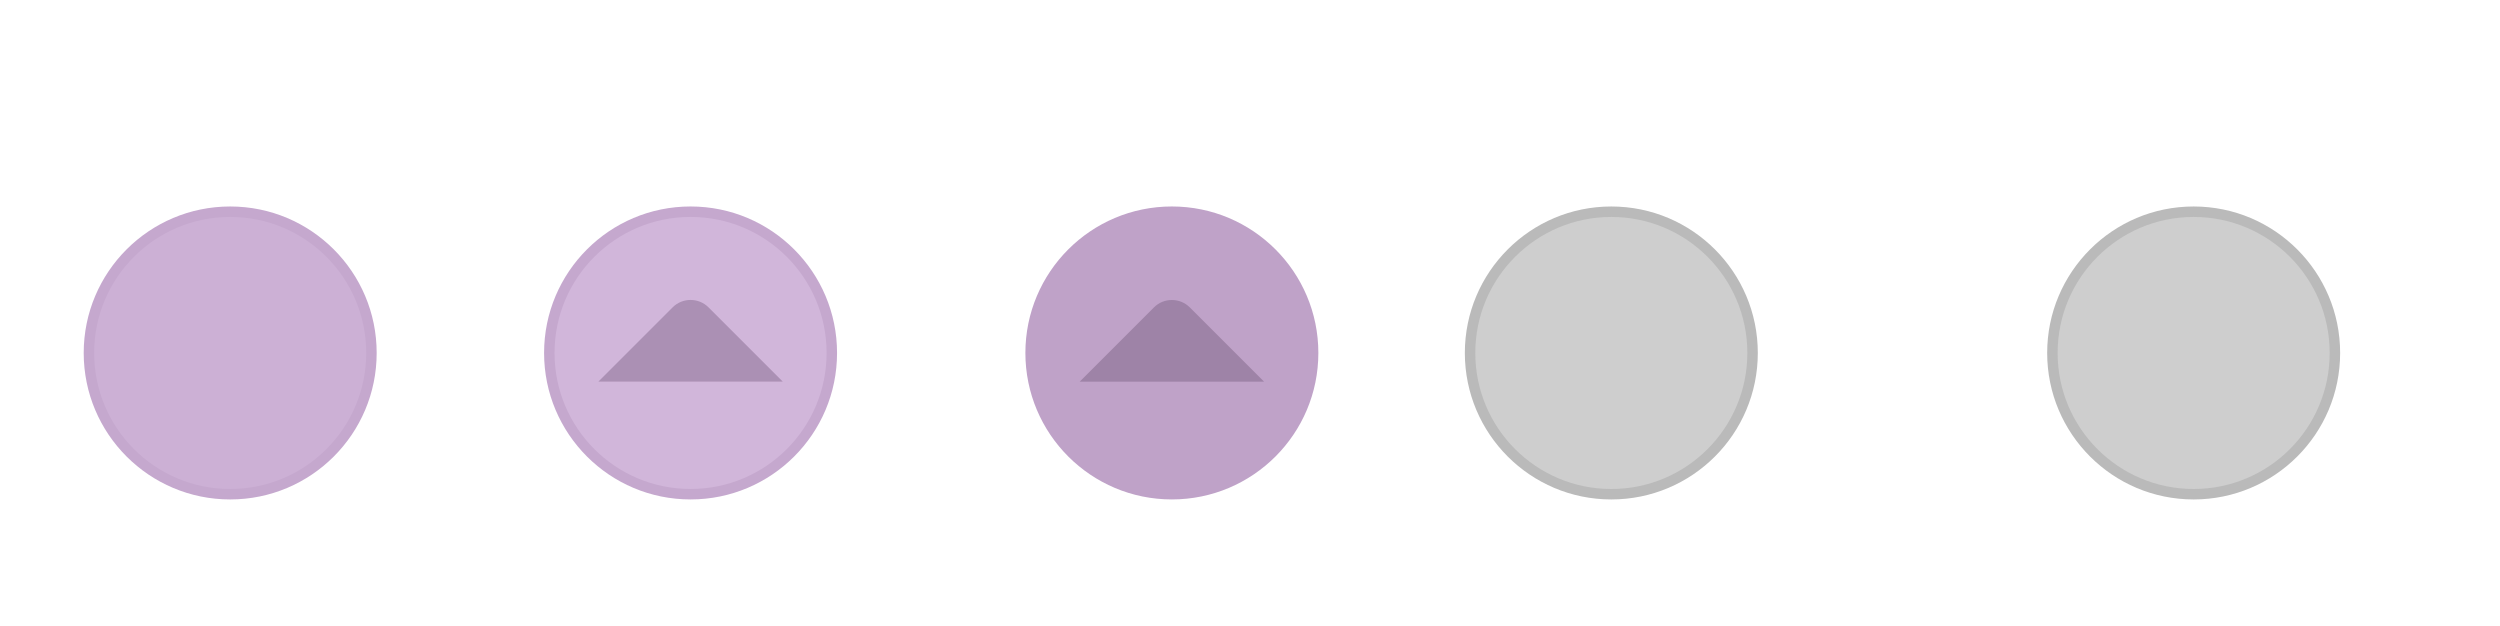
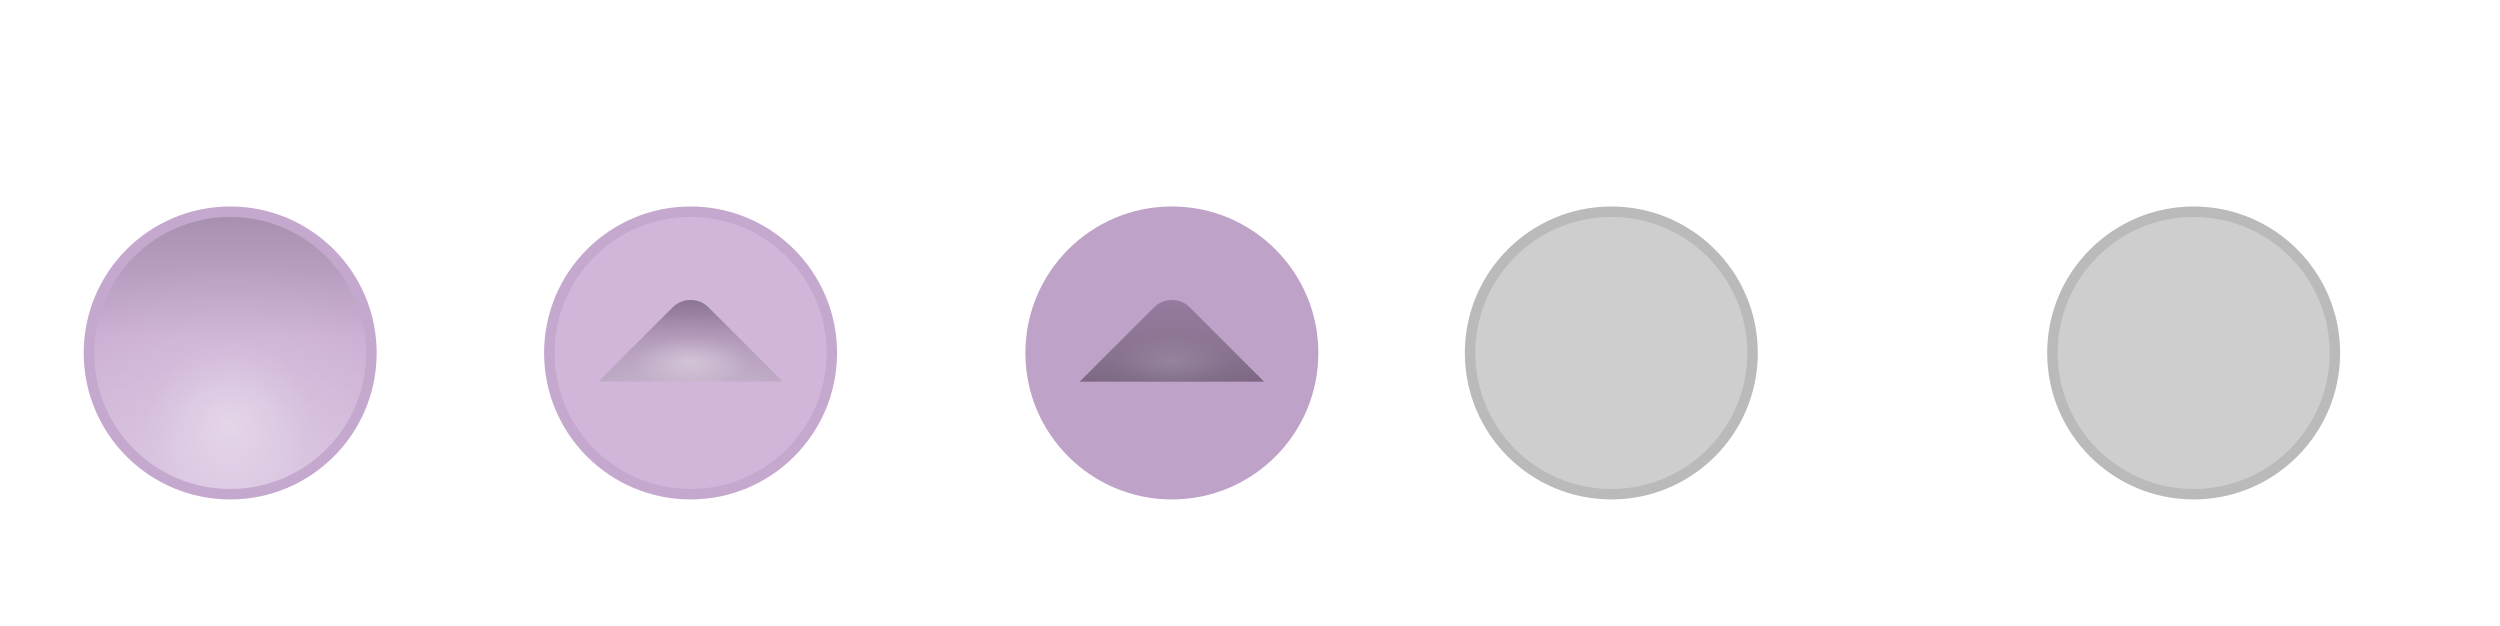
<svg xmlns="http://www.w3.org/2000/svg" xmlns:xlink="http://www.w3.org/1999/xlink" width="119.467" height="29.867" id="svg4428" version="1.1">
+   <defs id="xmt-gloss">
+     <linearGradient id="xmtg-9e83a7" x1="0" y1="0" x2="0" y2="1">
+       <stop offset="0" stop-color="#b39eba" />
+       <stop offset="0.55" stop-color="#9e83a7" />
+       <stop offset="1" stop-color="#826b89" />
+     </linearGradient>
+     <linearGradient id="xmtp-9e83a7" x1="0" y1="0" x2="0" y2="1">
+       <stop offset="0" stop-color="#7b6682" />
+       <stop offset="1" stop-color="#967c9f" />
+     </linearGradient>
+     <linearGradient id="xmtg-ab90b4" x1="0" y1="0" x2="0" y2="1">
+       <stop offset="0" stop-color="#bda8c4" />
+       <stop offset="0.55" stop-color="#ab90b4" />
+       <stop offset="1" stop-color="#8c7694" />
+     </linearGradient>
+     <linearGradient id="xmtp-ab90b4" x1="0" y1="0" x2="0" y2="1">
+       <stop offset="0" stop-color="#85708c" />
+       <stop offset="1" stop-color="#a289ab" />
+     </linearGradient>
+     <linearGradient id="xmtg-ccb0d5" x1="0" y1="0" x2="0" y2="1">
+       <stop offset="0" stop-color="#d7c1de" />
+       <stop offset="0.55" stop-color="#ccb0d5" />
+       <stop offset="1" stop-color="#a790af" />
+     </linearGradient>
+     <linearGradient id="xmtp-ccb0d5" x1="0" y1="0" x2="0" y2="1">
+       <stop offset="0" stop-color="#9f89a6" />
+       <stop offset="1" stop-color="#c2a7ca" />
+     </linearGradient>
+     <radialGradient id="xmtgloss" cx="0.5" cy="0.24" r="0.62">
+       <stop offset="0" stop-color="#ffffff" stop-opacity="0.45" />
+       <stop offset="0.5" stop-color="#ffffff" stop-opacity="0.1" />
+       <stop offset="1" stop-color="#ffffff" stop-opacity="0" />
+     </radialGradient>
+   </defs>
  <defs id="defs4430">
    <linearGradient id="linearGradient3913">
      <stop style="stop-color:#ffffff;stop-opacity:1;" offset="0" id="stop3915" />
      <stop id="stop3921" offset="0.5" style="stop-color:#ffffff;stop-opacity:0.498;" />
      <stop style="stop-color:#ffffff;stop-opacity:0;" offset="1" id="stop3917" />
    </linearGradient>
    <linearGradient id="linearGradient3868">
      <stop style="stop-color:#5a5a5a;stop-opacity:1;" offset="0" id="stop3870" />
      <stop style="stop-color:#646464;stop-opacity:1;" offset="1" id="stop3872" />
    </linearGradient>
    <linearGradient id="linearGradient3813">
      <stop style="stop-color:#666666;stop-opacity:1;" offset="0" id="stop3815" />
      <stop style="stop-color:#636363;stop-opacity:1;" offset="1" id="stop3817" />
    </linearGradient>
    <linearGradient id="linearGradient3787">
      <stop style="stop-color:#e5e5df;stop-opacity:1;" offset="0" id="stop3789" />
      <stop style="stop-color:#dadad4;stop-opacity:1;" offset="1" id="stop3791" />
    </linearGradient>
    <linearGradient id="linearGradient3806-3-5-6">
      <stop style="stop-color:#303030;stop-opacity:1;" offset="0" id="stop3808-6-9-1" />
      <stop style="stop-color:#232323;stop-opacity:1;" offset="1" id="stop3810-4-6-3" />
    </linearGradient>
    <linearGradient xlink:href="#linearGradient3787" id="linearGradient3793" x1="40" y1="1044.362" x2="40" y2="1032.362" gradientUnits="userSpaceOnUse" />
    <linearGradient xlink:href="#linearGradient3787" id="linearGradient3828" gradientUnits="userSpaceOnUse" x1="40" y1="1044.362" x2="40" y2="1032.362" gradientTransform="matrix(1.166667,0,0,1.076923,-6.5,-80.33555)" />
    <linearGradient xlink:href="#linearGradient3787-8" id="linearGradient3835" gradientUnits="userSpaceOnUse" gradientTransform="matrix(1.166667,0,0,1.076923,-35.5,-1105.698)" x1="40" y1="1044.362" x2="40" y2="1032.362" />
    <linearGradient xlink:href="#linearGradient3787-8" id="linearGradient3835-4" gradientUnits="userSpaceOnUse" gradientTransform="matrix(1.166667,0,0,1.076923,-35.5,-1105.698)" x1="40" y1="1044.362" x2="40" y2="1032.362" />
    <linearGradient id="linearGradient3787-8">
      <stop style="stop-color:#f5f5ee;stop-opacity:1;" offset="0" id="stop3789-2" />
      <stop style="stop-color:#e6e6df;stop-opacity:1;" offset="1" id="stop3791-6" />
    </linearGradient>
    <linearGradient xlink:href="#linearGradient3787-8" id="linearGradient3835-3" gradientUnits="userSpaceOnUse" gradientTransform="matrix(1.166667,0,0,1.076923,-35.5,-1105.698)" x1="40" y1="1044.362" x2="40" y2="1032.362" />
    <linearGradient id="linearGradient3787-7">
      <stop style="stop-color:#f5f5ee;stop-opacity:1;" offset="0" id="stop3789-3" />
      <stop style="stop-color:#e6e6e0;stop-opacity:1;" offset="1" id="stop3791-3" />
    </linearGradient>
    <linearGradient xlink:href="#linearGradient3787" id="linearGradient3807" x1="11" y1="15.75" x2="11" y2="8.25" gradientUnits="userSpaceOnUse" />
    <linearGradient xlink:href="#linearGradient3813" id="linearGradient3819" x1="29.5" y1="15.2" x2="29.5" y2="8.8" gradientUnits="userSpaceOnUse" />
    <linearGradient xlink:href="#linearGradient4231" id="linearGradient3807-1" x1="10" y1="7" x2="10" y2="15.889" gradientUnits="userSpaceOnUse" />
    <linearGradient id="linearGradient4231">
      <stop id="stop4233" offset="0" style="stop-color:#e7e7e1;stop-opacity:1;" />
      <stop id="stop4239" offset="1" style="stop-color:#dadad3;stop-opacity:1;" />
    </linearGradient>
    <linearGradient xlink:href="#linearGradient4231-1" id="linearGradient3807-1-1" x1="10" y1="15.889" x2="10" y2="7" gradientUnits="userSpaceOnUse" />
    <linearGradient id="linearGradient4231-1">
      <stop id="stop4233-6" offset="0" style="stop-color:#e5e5de;stop-opacity:1;" />
      <stop id="stop4239-7" offset="1" style="stop-color:#dadad3;stop-opacity:1;" />
    </linearGradient>
    <linearGradient id="linearGradient4363">
      <stop style="stop-color:#979791;stop-opacity:1;" offset="0" id="stop4365" />
      <stop style="stop-color:#dadad4;stop-opacity:0;" offset="1" id="stop4367" />
    </linearGradient>
    <linearGradient id="linearGradient4363-7">
      <stop style="stop-color:#f5f5ef;stop-opacity:1;" offset="0" id="stop4365-9" />
      <stop style="stop-color:#dadad4;stop-opacity:0;" offset="1" id="stop4367-8" />
    </linearGradient>
    <linearGradient xlink:href="#linearGradient4231-7" id="linearGradient4361" gradientUnits="userSpaceOnUse" gradientTransform="matrix(1.1875,0,0,1,-41.25,0)" x1="248.632" y1="79" x2="248.632" y2="58" />
    <linearGradient id="linearGradient4231-7">
      <stop id="stop4233-4" offset="0" style="stop-color:#e6e6df;stop-opacity:1;" />
      <stop id="stop4239-8" offset="1" style="stop-color:#d1d1ca;stop-opacity:1;" />
    </linearGradient>
    <linearGradient xlink:href="#linearGradient4231-7" id="linearGradient3127" gradientUnits="userSpaceOnUse" gradientTransform="matrix(1.1875,0,0,1,-262.25,-55.99998)" x1="248.632" y1="79" x2="248.632" y2="58" />
    <linearGradient xlink:href="#linearGradient4231-7" id="linearGradient3154" gradientUnits="userSpaceOnUse" gradientTransform="matrix(1.1875,0,0,1,-262.25,-55.99998)" x1="248.632" y1="79" x2="248.632" y2="58" />
    <linearGradient xlink:href="#linearGradient4231-7" id="linearGradient3159" gradientUnits="userSpaceOnUse" gradientTransform="matrix(1.1875,0,0,1,-249.25,-54.99998)" x1="248.632" y1="79" x2="248.632" y2="58" />
    <linearGradient xlink:href="#linearGradient4231-7-9" id="linearGradient3159-0" gradientUnits="userSpaceOnUse" gradientTransform="matrix(1.1875,0,0,1,-262.25,-55.99998)" x1="248.632" y1="79" x2="248.632" y2="58" />
    <linearGradient id="linearGradient4231-7-9">
      <stop id="stop4233-4-2" offset="0" style="stop-color:#e6e6df;stop-opacity:1;" />
      <stop id="stop4239-8-9" offset="1" style="stop-color:#d1d1ca;stop-opacity:1;" />
    </linearGradient>
    <linearGradient id="linearGradient4231-5">
      <stop id="stop4233-41" offset="0" style="stop-color:#e5e5de;stop-opacity:1;" />
      <stop id="stop4239-73" offset="1" style="stop-color:#dadad3;stop-opacity:1;" />
    </linearGradient>
    <linearGradient xlink:href="#linearGradient4231-7-7" id="linearGradient3159-1" gradientUnits="userSpaceOnUse" gradientTransform="matrix(1.1875,0,0,1,-262.25,-55.99998)" x1="248.632" y1="79" x2="248.632" y2="58" />
    <linearGradient id="linearGradient4231-7-7">
      <stop id="stop4233-4-7" offset="0" style="stop-color:#e6e6df;stop-opacity:1;" />
      <stop id="stop4239-8-2" offset="1" style="stop-color:#d1d1ca;stop-opacity:1;" />
    </linearGradient>
    <linearGradient xlink:href="#linearGradient4231-73" id="linearGradient3807-1-7" x1="10" y1="15.889" x2="10" y2="7" gradientUnits="userSpaceOnUse" />
    <linearGradient id="linearGradient4231-73">
      <stop id="stop4233-1" offset="0" style="stop-color:#e5e5de;stop-opacity:1;" />
      <stop id="stop4239-85" offset="1" style="stop-color:#dadad3;stop-opacity:1;" />
    </linearGradient>
  </defs>
  <g id="layer1" transform="translate(0,-1092.653)">
    <g id="4" transform="translate(86.4,-3.2)" />
    <g id="active-center" transform="matrix(0.01754682,0,0,-0.01754674,2.948165,1117.658)" style="stroke-width:1.261">
      <path id="path900" style="fill:#c5a8ce;fill-opacity:1;fill-rule:evenodd;stroke:none;stroke-width:1.345;enable-background:new;opacity:0" d="m 458.879,7.858 c 251.8,0 455.921,204.125 455.921,455.929 0,251.795 -204.121,455.921 -455.921,455.921 C 207.08,919.709 2.954,715.583 2.954,463.788 2.954,211.983 207.08,7.858 458.879,7.858" />
      <path d="m 458.879,64.847 c 220.327,0 398.933,178.61 398.933,398.941 0,220.322 -178.607,398.933 -398.933,398.933 -220.326,0 -398.937,-178.611 -398.937,-398.933 0,-220.331 178.611,-398.941 398.937,-398.941" style="fill:#c5a8ce;fill-opacity:1;fill-rule:evenodd;stroke:none;stroke-width:1.345;enable-background:new" id="path14" />
-       <path d="m 458.877,93.35 c 204.586,0 370.438,165.849 370.438,370.438 0,204.581 -165.852,370.43 -370.438,370.43 -204.585,0 -370.437,-165.849 -370.437,-370.43 0,-204.588 165.853,-370.438 370.437,-370.438" style="fill:#ccb0d5;fill-opacity:1;fill-rule:evenodd;stroke:none;stroke-width:1.345;enable-background:new" id="path16" />
+       <path d="m 458.877,93.35 c 204.586,0 370.438,165.849 370.438,370.438 0,204.581 -165.852,370.43 -370.438,370.43 -204.585,0 -370.437,-165.849 -370.437,-370.43 0,-204.588 165.853,-370.438 370.437,-370.438" style="fill:url(#xmtg-ccb0d5);fill-opacity:1;fill-rule:evenodd;stroke:none;stroke-width:1.345;enable-background:new" id="path16" />
+       <path d="m 458.877,93.35 c 204.586,0 370.438,165.849 370.438,370.438 0,204.581 -165.852,370.43 -370.438,370.43 -204.585,0 -370.437,-165.849 -370.437,-370.43 0,-204.588 165.853,-370.438 370.437,-370.438" style="fill:url(#xmtgloss);fill-opacity:0.9;stroke:none" id="xmt-gloss-active-center" />
    </g>
    <g id="hover-center" transform="matrix(0.01754674,0,0,-0.01754674,24.89582,1117.601)" style="stroke-width:1.261">
      <path id="path902" style="fill:#d1b6da;fill-opacity:1;fill-rule:evenodd;stroke:none;stroke-width:1.345;enable-background:new;opacity:0" d="m 461.861,916.488 c -251.802,0 -455.923,-204.125 -455.923,-455.929 0,-251.795 204.122,-455.921 455.923,-455.921 251.801,0 455.927,204.126 455.927,455.921 0,251.805 -204.126,455.929 -455.927,455.929" />
      <path d="m 461.861,859.497 c -220.326,0 -398.933,-178.609 -398.933,-398.938 0,-220.321 178.606,-398.931 398.933,-398.931 220.325,0 398.936,178.61 398.936,398.931 0,220.329 -178.611,398.938 -398.936,398.938" style="fill:#c5a8ce;fill-opacity:1;fill-rule:evenodd;stroke:none;stroke-width:1.345;enable-background:new" id="path14-3" />
      <path d="m 461.863,830.996 c -204.587,0 -370.439,-165.849 -370.439,-370.437 0,-204.581 165.853,-370.43 370.439,-370.43 204.586,0 370.439,165.849 370.439,370.43 0,204.588 -165.854,370.437 -370.439,370.437" style="fill:#d1b6da;fill-opacity:1;fill-rule:evenodd;stroke:none;stroke-width:1.345;enable-background:new" id="path16-5" />
-       <path d="m 210.737,382.462 202.329,202.329 c 26.838,26.838 70.749,26.838 97.587,6e-4 l 202.331,-202.331 -502.247,0.001" style="fill:#ab90b4;fill-opacity:1;fill-rule:evenodd;stroke:none;stroke-width:1.345;enable-background:new" id="path18-6" />
+       <path d="m 210.737,382.462 202.329,202.329 c 26.838,26.838 70.749,26.838 97.587,6e-4 l 202.331,-202.331 -502.247,0.001" style="fill:url(#xmtg-ab90b4);fill-opacity:1;fill-rule:evenodd;stroke:none;stroke-width:1.345;enable-background:new" id="path18-6" />
+       <path d="m 210.737,382.462 202.329,202.329 c 26.838,26.838 70.749,26.838 97.587,6e-4 l 202.331,-202.331 -502.247,0.001" style="fill:url(#xmtgloss);fill-opacity:0.9;stroke:none" id="xmt-gloss-hover-center" />
    </g>
    <g id="pressed-center" transform="matrix(0.01754674,0,0,-0.01754682,47.89582,1117.7)" style="stroke-width:1.261">
      <path id="path904" style="fill:#bfa2c8;fill-opacity:1;fill-rule:evenodd;stroke:none;stroke-width:1.345;enable-background:new;opacity:0" d="m 461.861,922.133 c -251.802,0 -455.923,-204.124 -455.923,-455.927 0,-251.794 204.121,-455.919 455.923,-455.919 251.801,0 455.927,204.125 455.927,455.919 0,251.804 -204.126,455.927 -455.927,455.927" />
      <path d="m 461.861,865.144 c -220.327,0 -398.934,-178.609 -398.934,-398.938 0,-220.321 178.607,-398.93 398.934,-398.93 220.326,0 398.938,178.61 398.938,398.93 0,220.329 -178.611,398.938 -398.938,398.938" style="fill:#bfa2c8;fill-opacity:1;fill-rule:evenodd;stroke:none;stroke-width:1.345;enable-background:new" id="path14-2-3" />
      <path d="m 461.863,836.642 c -204.587,0 -370.439,-165.848 -370.439,-370.436 0,-204.58 165.853,-370.428 370.439,-370.428 204.586,0 370.439,165.848 370.439,370.428 0,204.587 -165.854,370.436 -370.439,370.436" style="fill:#bfa2c8;fill-opacity:1;fill-rule:evenodd;stroke:none;stroke-width:1.345;enable-background:new" id="path16-9-6" />
-       <path d="m 210.737,387.979 202.329,202.328 c 26.838,26.838 70.749,26.838 97.587,6e-4 l 202.331,-202.33 -502.247,10e-4" style="fill:#9e83a7;fill-opacity:1;fill-rule:evenodd;stroke:none;stroke-width:1.345;enable-background:new" id="path18-6-3" />
+       <path d="m 210.737,387.979 202.329,202.328 c 26.838,26.838 70.749,26.838 97.587,6e-4 l 202.331,-202.33 -502.247,10e-4" style="fill:url(#xmtp-9e83a7);fill-opacity:1;fill-rule:evenodd;stroke:none;stroke-width:1.345;enable-background:new" id="path18-6-3" />
+       <path d="m 210.737,387.979 202.329,202.328 c 26.838,26.838 70.749,26.838 97.587,6e-4 l 202.331,-202.33 -502.247,10e-4" style="fill:url(#xmtgloss);fill-opacity:0.35;stroke:none" id="xmt-gloss-pressed-center" />
    </g>
    <g transform="translate(-224,1370.158)" style="display:inline" id="inactive-center">
      <rect ry="1.6930764e-05" y="-268.638" x="293" height="16" width="16" id="rect1561-02" style="opacity:0;fill:#000000;fill-opacity:1;stroke:none;stroke-width:0.474;stroke-linejoin:miter;stroke-miterlimit:4;stroke-dasharray:none;stroke-opacity:1;paint-order:markers stroke fill" />
      <g transform="translate(294,-267.6378)" id="titlebutton-close-backdrop-1-3" style="enable-background:new">
        <g transform="translate(-5,-1033.362)" id="g6-97-7">
          <path style="fill:#bababa;fill-opacity:1;fill-rule:evenodd;stroke:none" d="m 12,1047.362 c 3.866,0 7,-3.134 7,-7 0,-3.866 -3.134,-7 -7,-7 -3.866,0 -7,3.134 -7,7 0,3.866 3.134,7 7,7" id="path2-361-5" />
          <path style="opacity:1;fill:#cecece;fill-opacity:1;fill-rule:evenodd;stroke:none" d="m 12,1046.862 c 3.59,0 6.5,-2.91 6.5,-6.5 0,-3.59 -2.91,-6.5 -6.5,-6.5 -3.59,0 -6.5,2.91 -6.5,6.5 0,3.59 2.91,6.5 6.5,6.5" id="path4-2" />
        </g>
      </g>
    </g>
    <g id="deactivated-center" style="display:inline" transform="translate(-196.1722,1370.158)">
      <rect style="opacity:0;fill:#000000;fill-opacity:1;stroke:none;stroke-width:0.474;stroke-linejoin:miter;stroke-miterlimit:4;stroke-dasharray:none;stroke-opacity:1;paint-order:markers stroke fill" id="rect918" width="16" height="16" x="293" y="-268.638" ry="1.6930764e-05" />
      <g style="enable-background:new" id="g926" transform="translate(294,-267.6378)">
        <g id="g924" transform="translate(-5,-1033.362)">
          <path id="path920" d="m 12,1047.362 c 3.866,0 7,-3.134 7,-7 0,-3.866 -3.134,-7 -7,-7 -3.866,0 -7,3.134 -7,7 0,3.866 3.134,7 7,7" style="fill:#bababa;fill-opacity:1;fill-rule:evenodd;stroke:none" />
          <path id="path922" d="m 12,1046.862 c 3.59,0 6.5,-2.91 6.5,-6.5 0,-3.59 -2.91,-6.5 -6.5,-6.5 -3.59,0 -6.5,2.91 -6.5,6.5 0,3.59 2.91,6.5 6.5,6.5" style="opacity:1;fill:#cecece;fill-opacity:1;fill-rule:evenodd;stroke:none" />
        </g>
      </g>
    </g>
  </g>
</svg>
